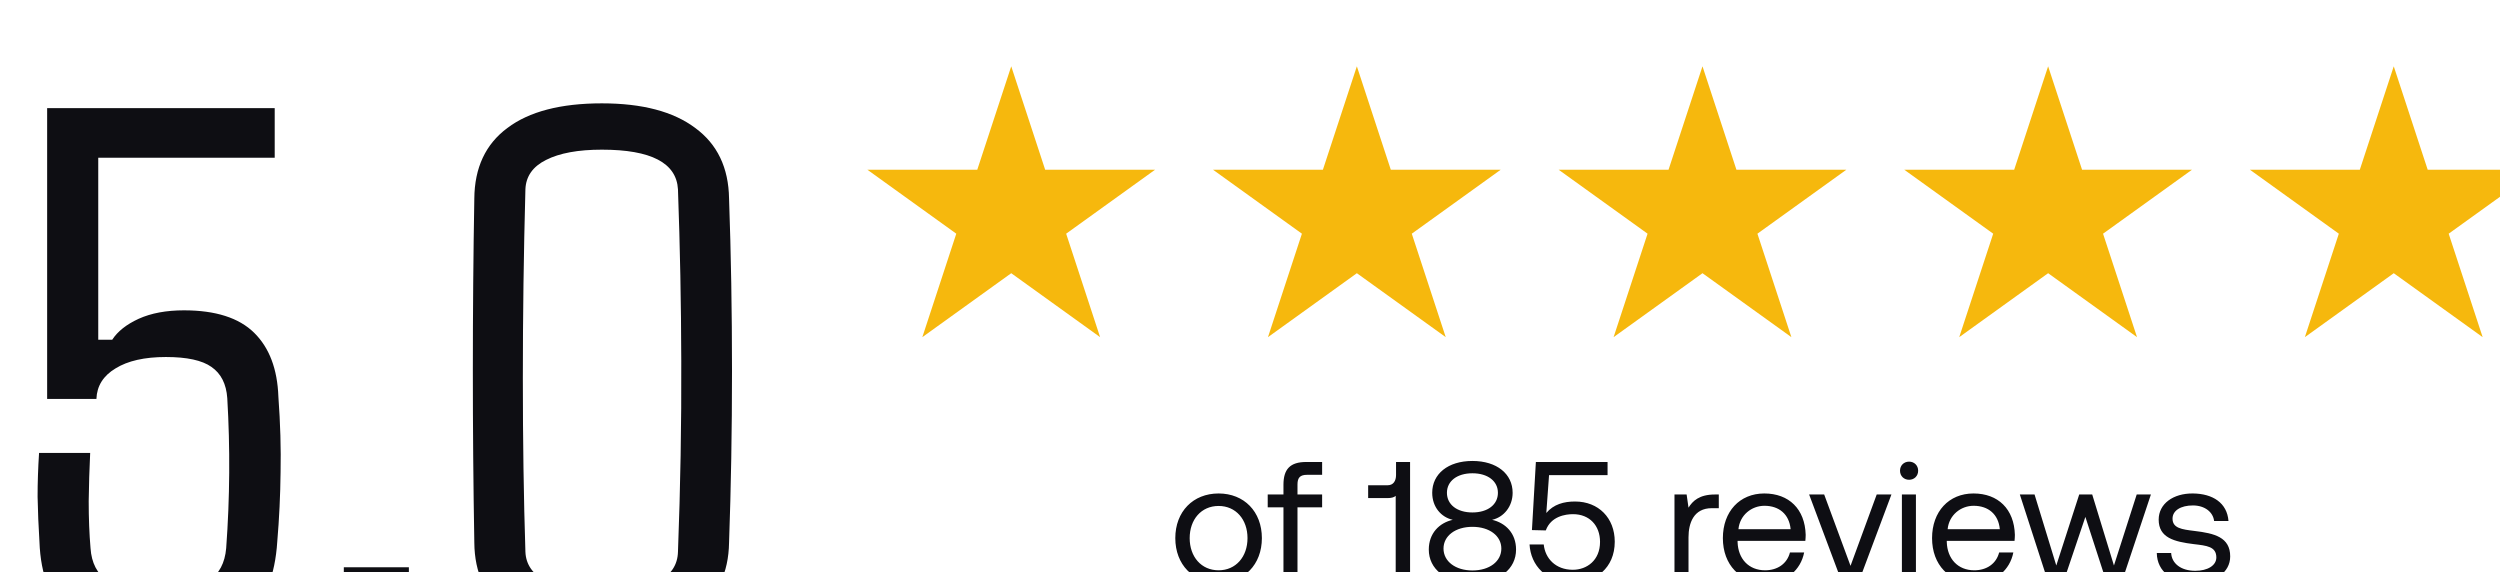
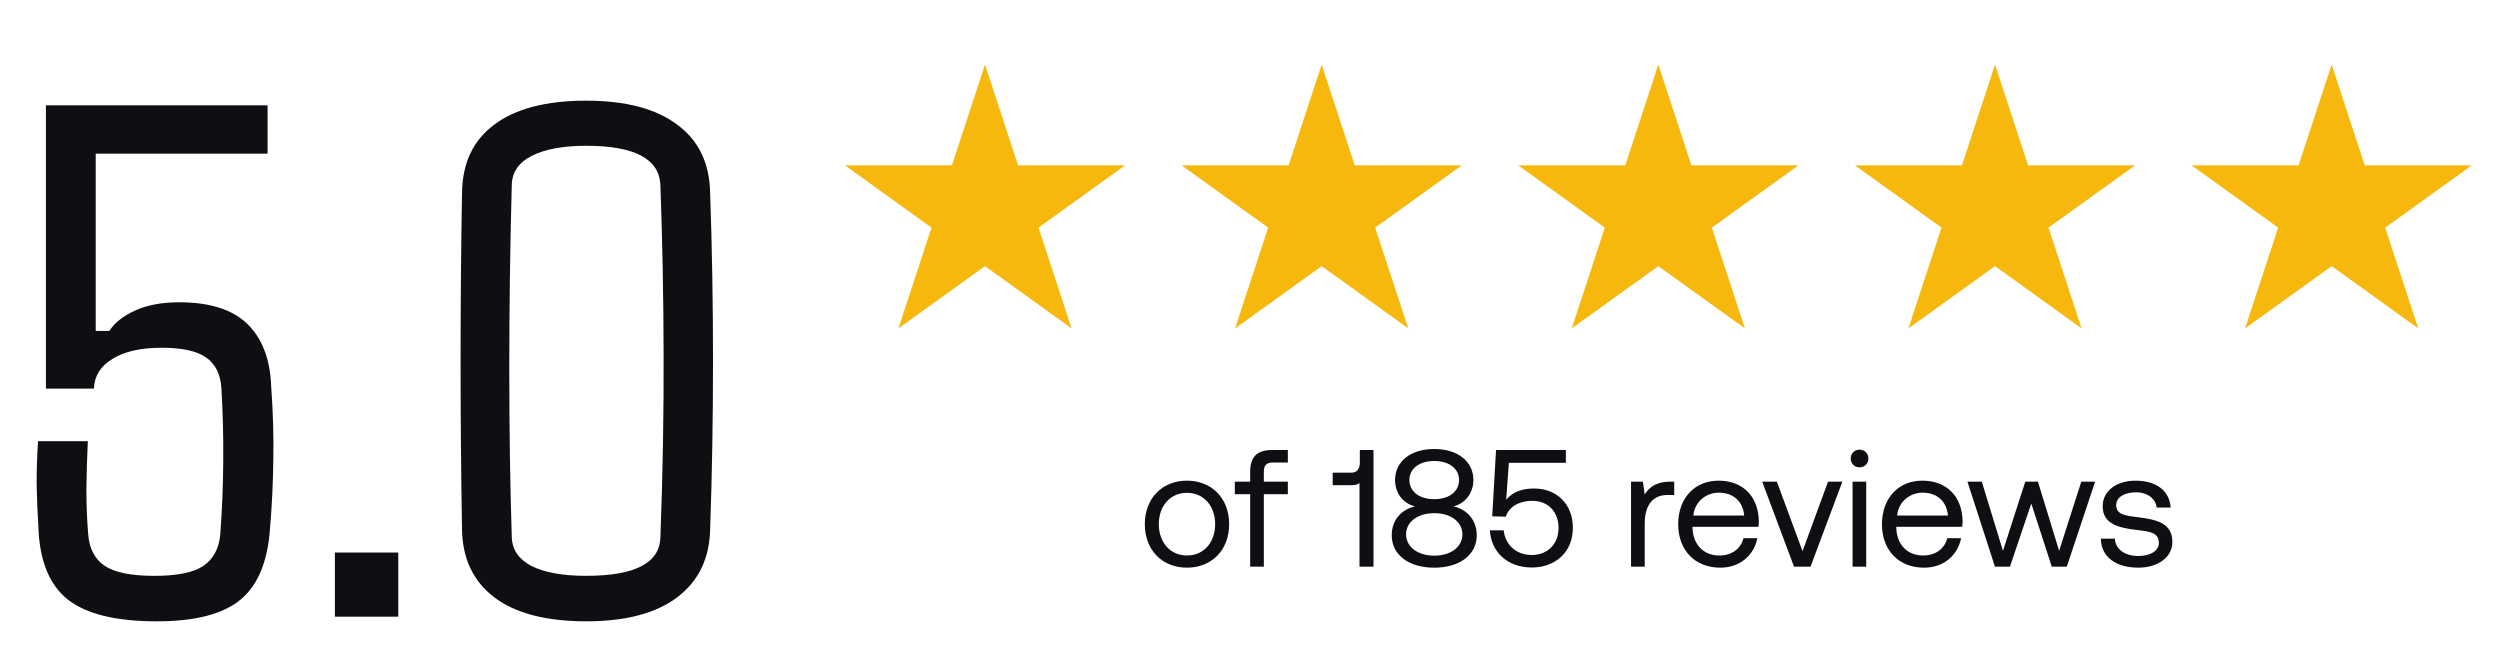
- <svg xmlns="http://www.w3.org/2000/svg" fill="none">
+ <svg xmlns="http://www.w3.org/2000/svg" viewBox="0 0 150 40" fill="none">
  <path fill="#0E0E13" d="M9.416 37.28q-3.696 0-5.35-1.311T2.305 31.65a60 60 0 0 1-.108-2.62q0-1.247.086-2.557H5.27a81 81 0 0 0-.086 2.814q0 1.505.107 2.75.086 1.29.988 1.912.903.602 2.987.602 2.063 0 2.943-.602.902-.622 1.01-1.912.322-4.404.064-8.765-.085-1.247-.924-1.827-.816-.58-2.664-.58-1.869 0-2.943.666-1.075.645-1.117 1.784h-2.88V6.32h13.3v2.9H5.742v10.635h.817q.472-.73 1.546-1.224 1.096-.494 2.643-.494 2.772 0 4.104 1.31t1.418 3.739q.171 2.34.128 4.404a55 55 0 0 1-.193 4.06q-.193 3.009-1.762 4.319t-5.027 1.31m14.48-.28h-3.802v-3.846h3.802zm11.28.28q-3.61 0-5.522-1.44-1.912-1.462-1.933-4.125a571 571 0 0 1-.086-10.055q0-5.2.086-10.054.021-2.707 1.933-4.126 1.913-1.44 5.522-1.439 3.544 0 5.457 1.44 1.934 1.418 1.976 4.124.172 4.855.172 10.077 0 5.199-.172 10.033-.042 2.663-1.976 4.125-1.913 1.44-5.457 1.44m0-2.73q4.383 0 4.447-2.298.215-5.672.193-11.15a297 297 0 0 0-.193-10.034q-.129-2.32-4.447-2.32-2.084 0-3.266.602-1.16.58-1.203 1.718-.15 5.544-.15 11.022t.15 10.162q.044 1.117 1.203 1.719 1.182.58 3.266.58" />
  <path fill="#F6B80D" d="m59.1 3.875 1.984 6.046h6.42l-5.194 3.737 1.984 6.046-5.194-3.737-5.195 3.737 1.984-6.046-5.194-3.737h6.42zM79.3 3.875l1.984 6.046h6.42l-5.194 3.737 1.984 6.046-5.194-3.737-5.195 3.737 1.984-6.046-5.194-3.737h6.42zM99.5 3.875l1.984 6.046h6.421l-5.195 3.737 1.985 6.046-5.195-3.737-5.195 3.737 1.985-6.046-5.195-3.737h6.42zM119.7 3.875l1.984 6.046h6.421l-5.195 3.737 1.985 6.046-5.195-3.737-5.195 3.737 1.985-6.046-5.195-3.737h6.421zM139.9 3.875l1.984 6.046h6.421l-5.195 3.737 1.985 6.046-5.195-3.737-5.195 3.737 1.985-6.046-5.195-3.737h6.421z" />
  <path fill="#0E0E13" d="M71.219 34.06c-1.49 0-2.53-1.06-2.53-2.61s1.04-2.61 2.53-2.61 2.53 1.06 2.53 2.61-1.04 2.61-2.53 2.61m0-.73c1.01 0 1.69-.79 1.69-1.88s-.68-1.88-1.69-1.88-1.69.79-1.69 1.88.68 1.88 1.69 1.88m2.871-3.68v-.75h.92v-.57c0-.9.38-1.33 1.33-1.33h.93v.75h-.88c-.41 0-.56.17-.56.56v.59h1.44v.75h-1.44V34h-.82v-4.35zm7.5-1.89V27h.82v7h-.84v-5.02c-.1.09-.26.13-.48.13h-1.13v-.75h1.14c.33 0 .49-.25.49-.6m5.614 2.62c.78.18 1.4.78 1.4 1.74 0 1.13-.97 1.94-2.55 1.94s-2.55-.81-2.55-1.94c0-.95.61-1.56 1.4-1.74-.67-.15-1.2-.74-1.2-1.58 0-1.1.92-1.86 2.35-1.86s2.35.76 2.35 1.86c0 .8-.52 1.43-1.2 1.58m-2.64-1.58c0 .69.59 1.15 1.49 1.15s1.49-.46 1.49-1.15c0-.68-.59-1.14-1.49-1.14s-1.49.46-1.49 1.14m1.49 4.54c1 0 1.69-.53 1.69-1.28 0-.74-.69-1.27-1.69-1.27s-1.69.53-1.69 1.27c0 .75.7 1.28 1.69 1.28m5.998-4.03c1.37 0 2.32.96 2.32 2.35 0 1.55-1.14 2.39-2.45 2.39-1.56 0-2.46-1.01-2.53-2.23h.83c.08.81.69 1.48 1.7 1.48.82 0 1.59-.55 1.59-1.63 0-.95-.61-1.62-1.58-1.62-.43 0-1.29.12-1.59.95l-.81-.02.23-3.98h4.19v.77h-3.42l-.16 2.21c.43-.51 1.03-.67 1.68-.67m8.171-.41h.23v.8h-.41c-1.07 0-1.36.89-1.36 1.7V34h-.82v-5.1h.71l.11.77c.24-.39.63-.77 1.54-.77m2.998 5.16c-1.53 0-2.53-1.05-2.53-2.61 0-1.55.98-2.61 2.42-2.61s2.38.91 2.42 2.42c0 .11-.01.23-.02.35h-3.96v.07c.03.97.64 1.65 1.61 1.65.72 0 1.28-.38 1.45-1.04h.83c-.2 1.02-1.04 1.77-2.22 1.77m-1.62-3.13h3.05c-.08-.88-.68-1.37-1.53-1.37-.75 0-1.44.54-1.52 1.37m6.041 3.07-1.91-5.1h.88l1.54 4.17 1.53-4.17h.86l-1.91 5.1zm3.932-5.96c-.3 0-.53-.22-.53-.53s.23-.53.53-.53.53.22.53.53-.23.53-.53.53m-.42 5.96v-5.1h.82V34zm4.293.06c-1.53 0-2.53-1.05-2.53-2.61 0-1.55.98-2.61 2.42-2.61s2.38.91 2.42 2.42c0 .11-.01.23-.02.35h-3.96v.07c.03.97.64 1.65 1.61 1.65.72 0 1.28-.38 1.45-1.04h.83c-.2 1.02-1.04 1.77-2.22 1.77m-1.62-3.13h3.05c-.08-.88-.68-1.37-1.53-1.37-.75 0-1.44.54-1.52 1.37m5.87 3.07-1.65-5.1h.86l1.27 4.15 1.34-4.15h.76l1.27 4.15 1.33-4.15h.83l-1.7 5.1h-.9l-1.23-3.79-1.28 3.79zm6.354-1.68h.84c.03.6.56 1.04 1.41 1.04.72 0 1.23-.31 1.23-.78 0-.64-.56-.69-1.32-.78-1.14-.14-2.05-.37-2.05-1.43 0-.93.85-1.54 2-1.53 1.16.01 2 .55 2.08 1.61h-.84c-.06-.52-.54-.91-1.24-.91-.71 0-1.19.3-1.19.77 0 .56.54.63 1.28.72 1.16.14 2.09.36 2.09 1.49 0 .95-.91 1.54-2.04 1.54-1.32 0-2.23-.62-2.25-1.74" />
</svg>
